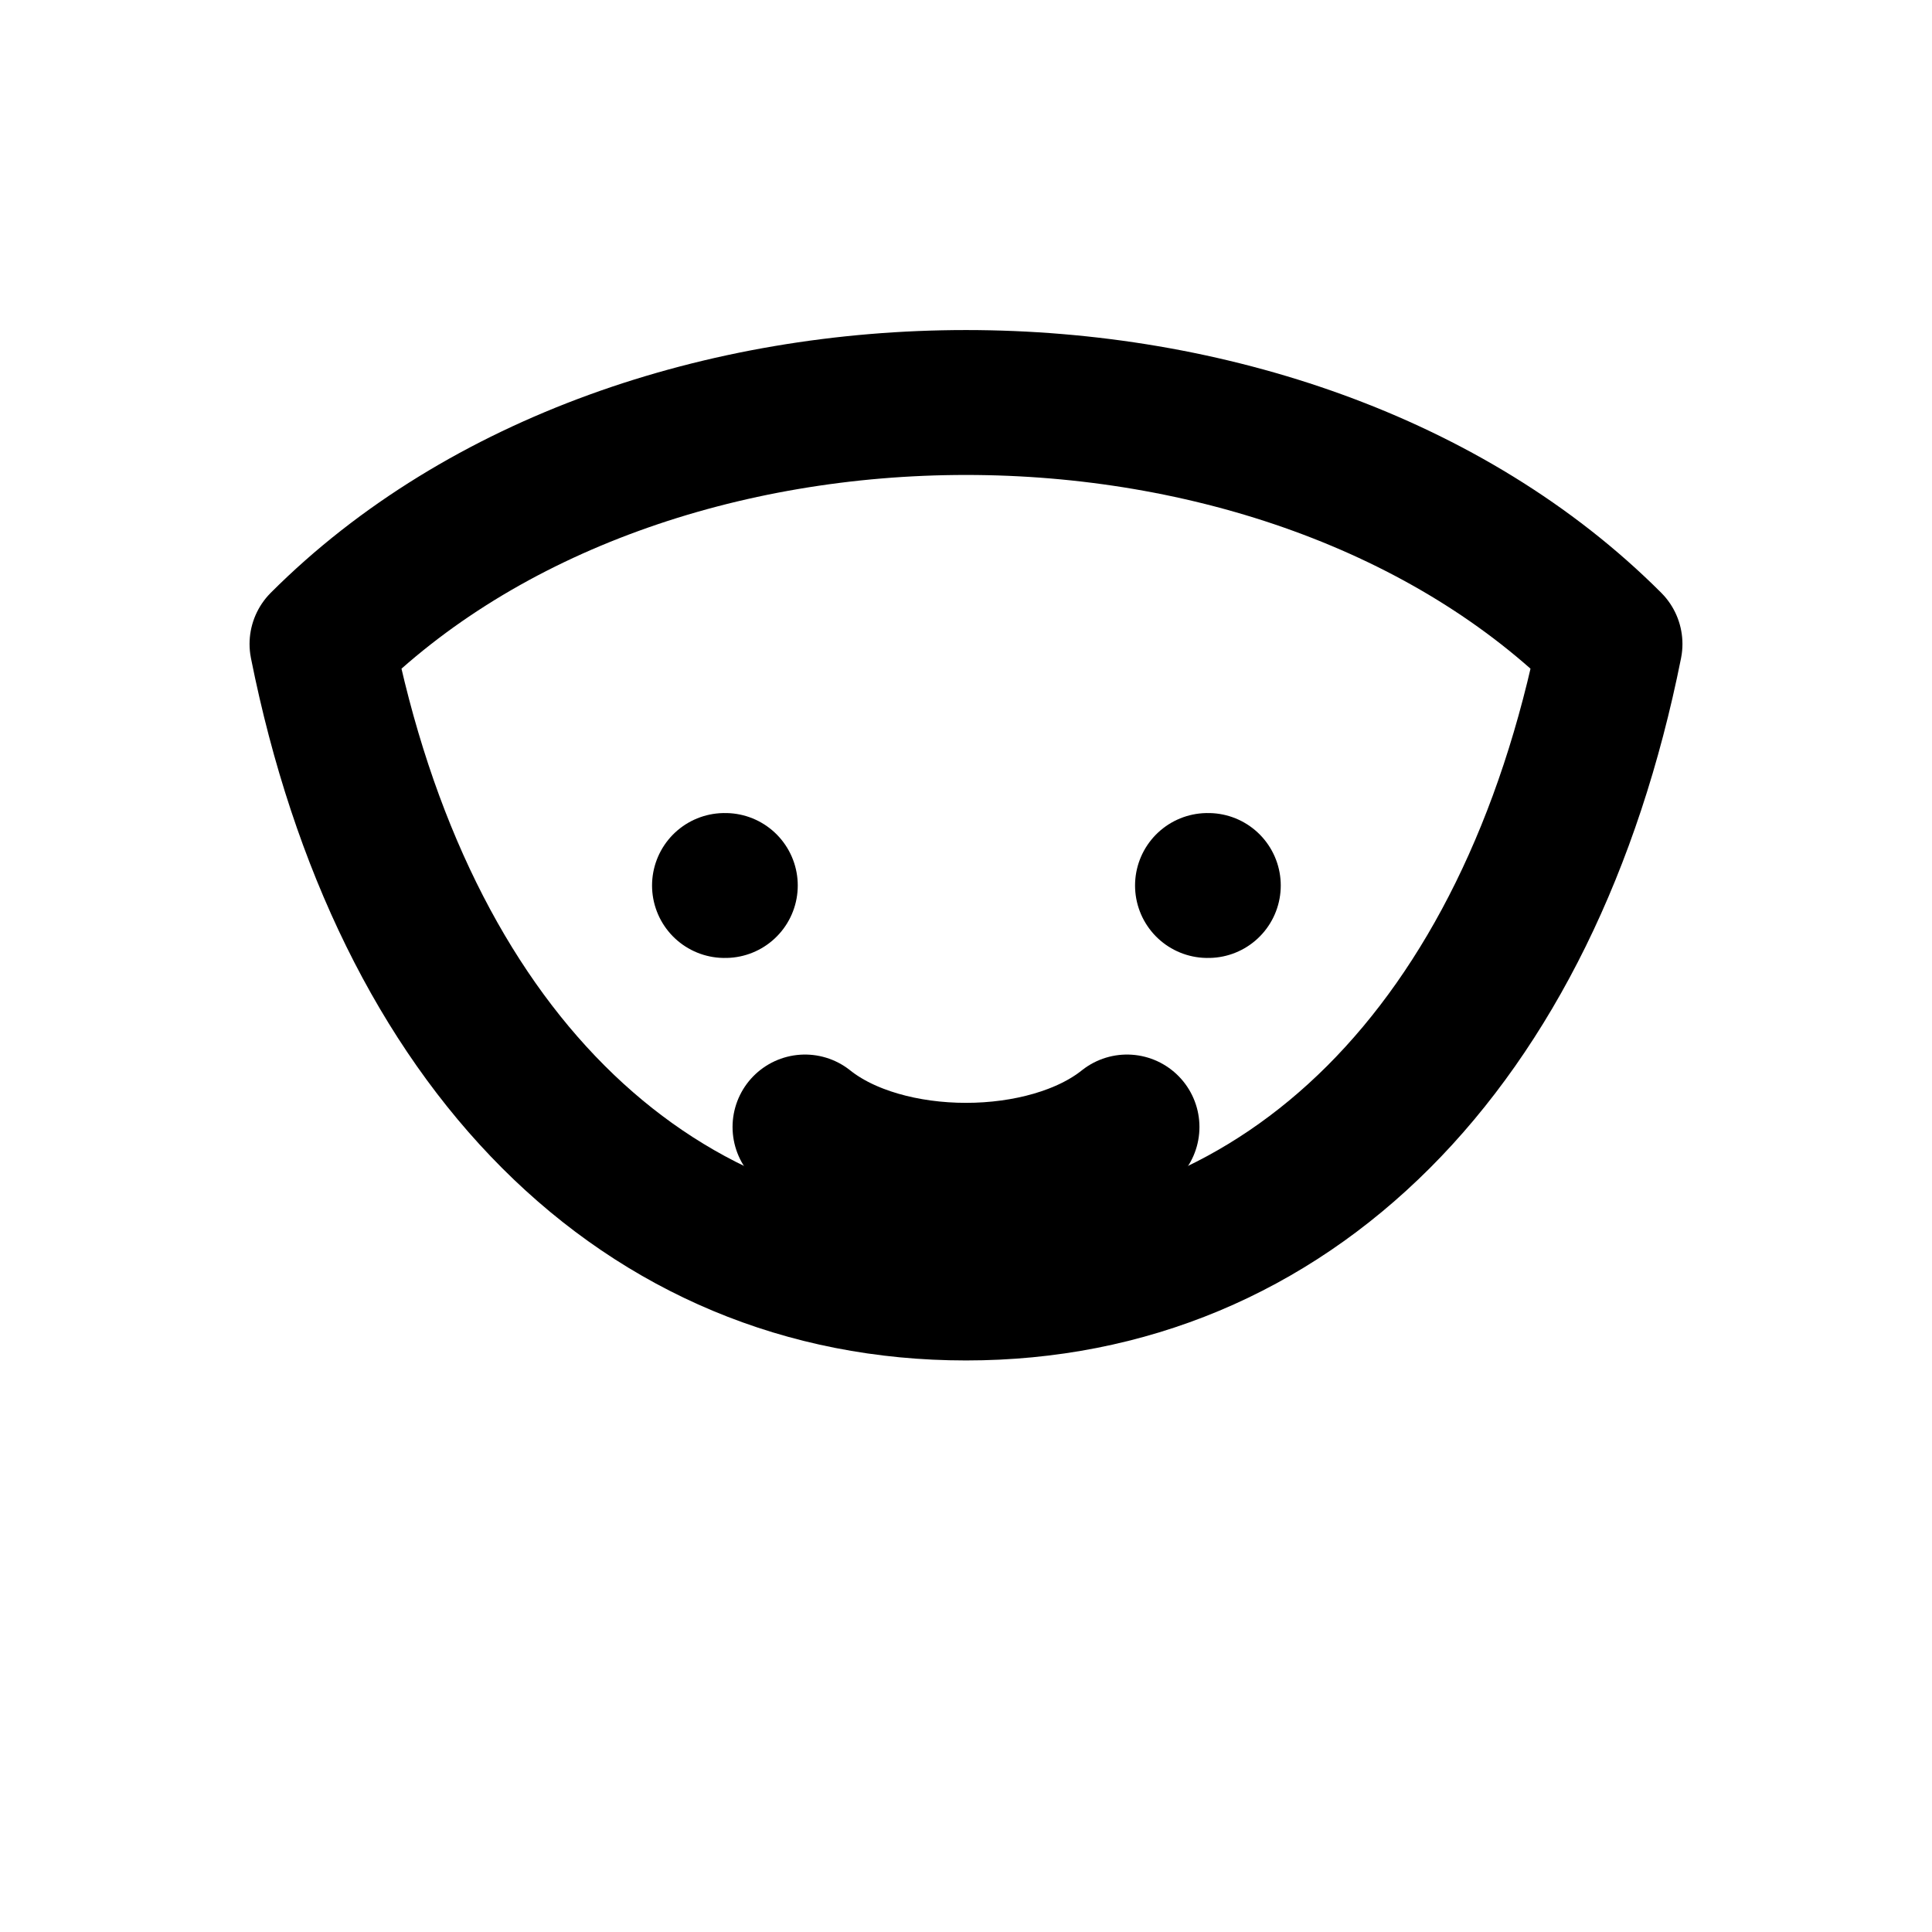
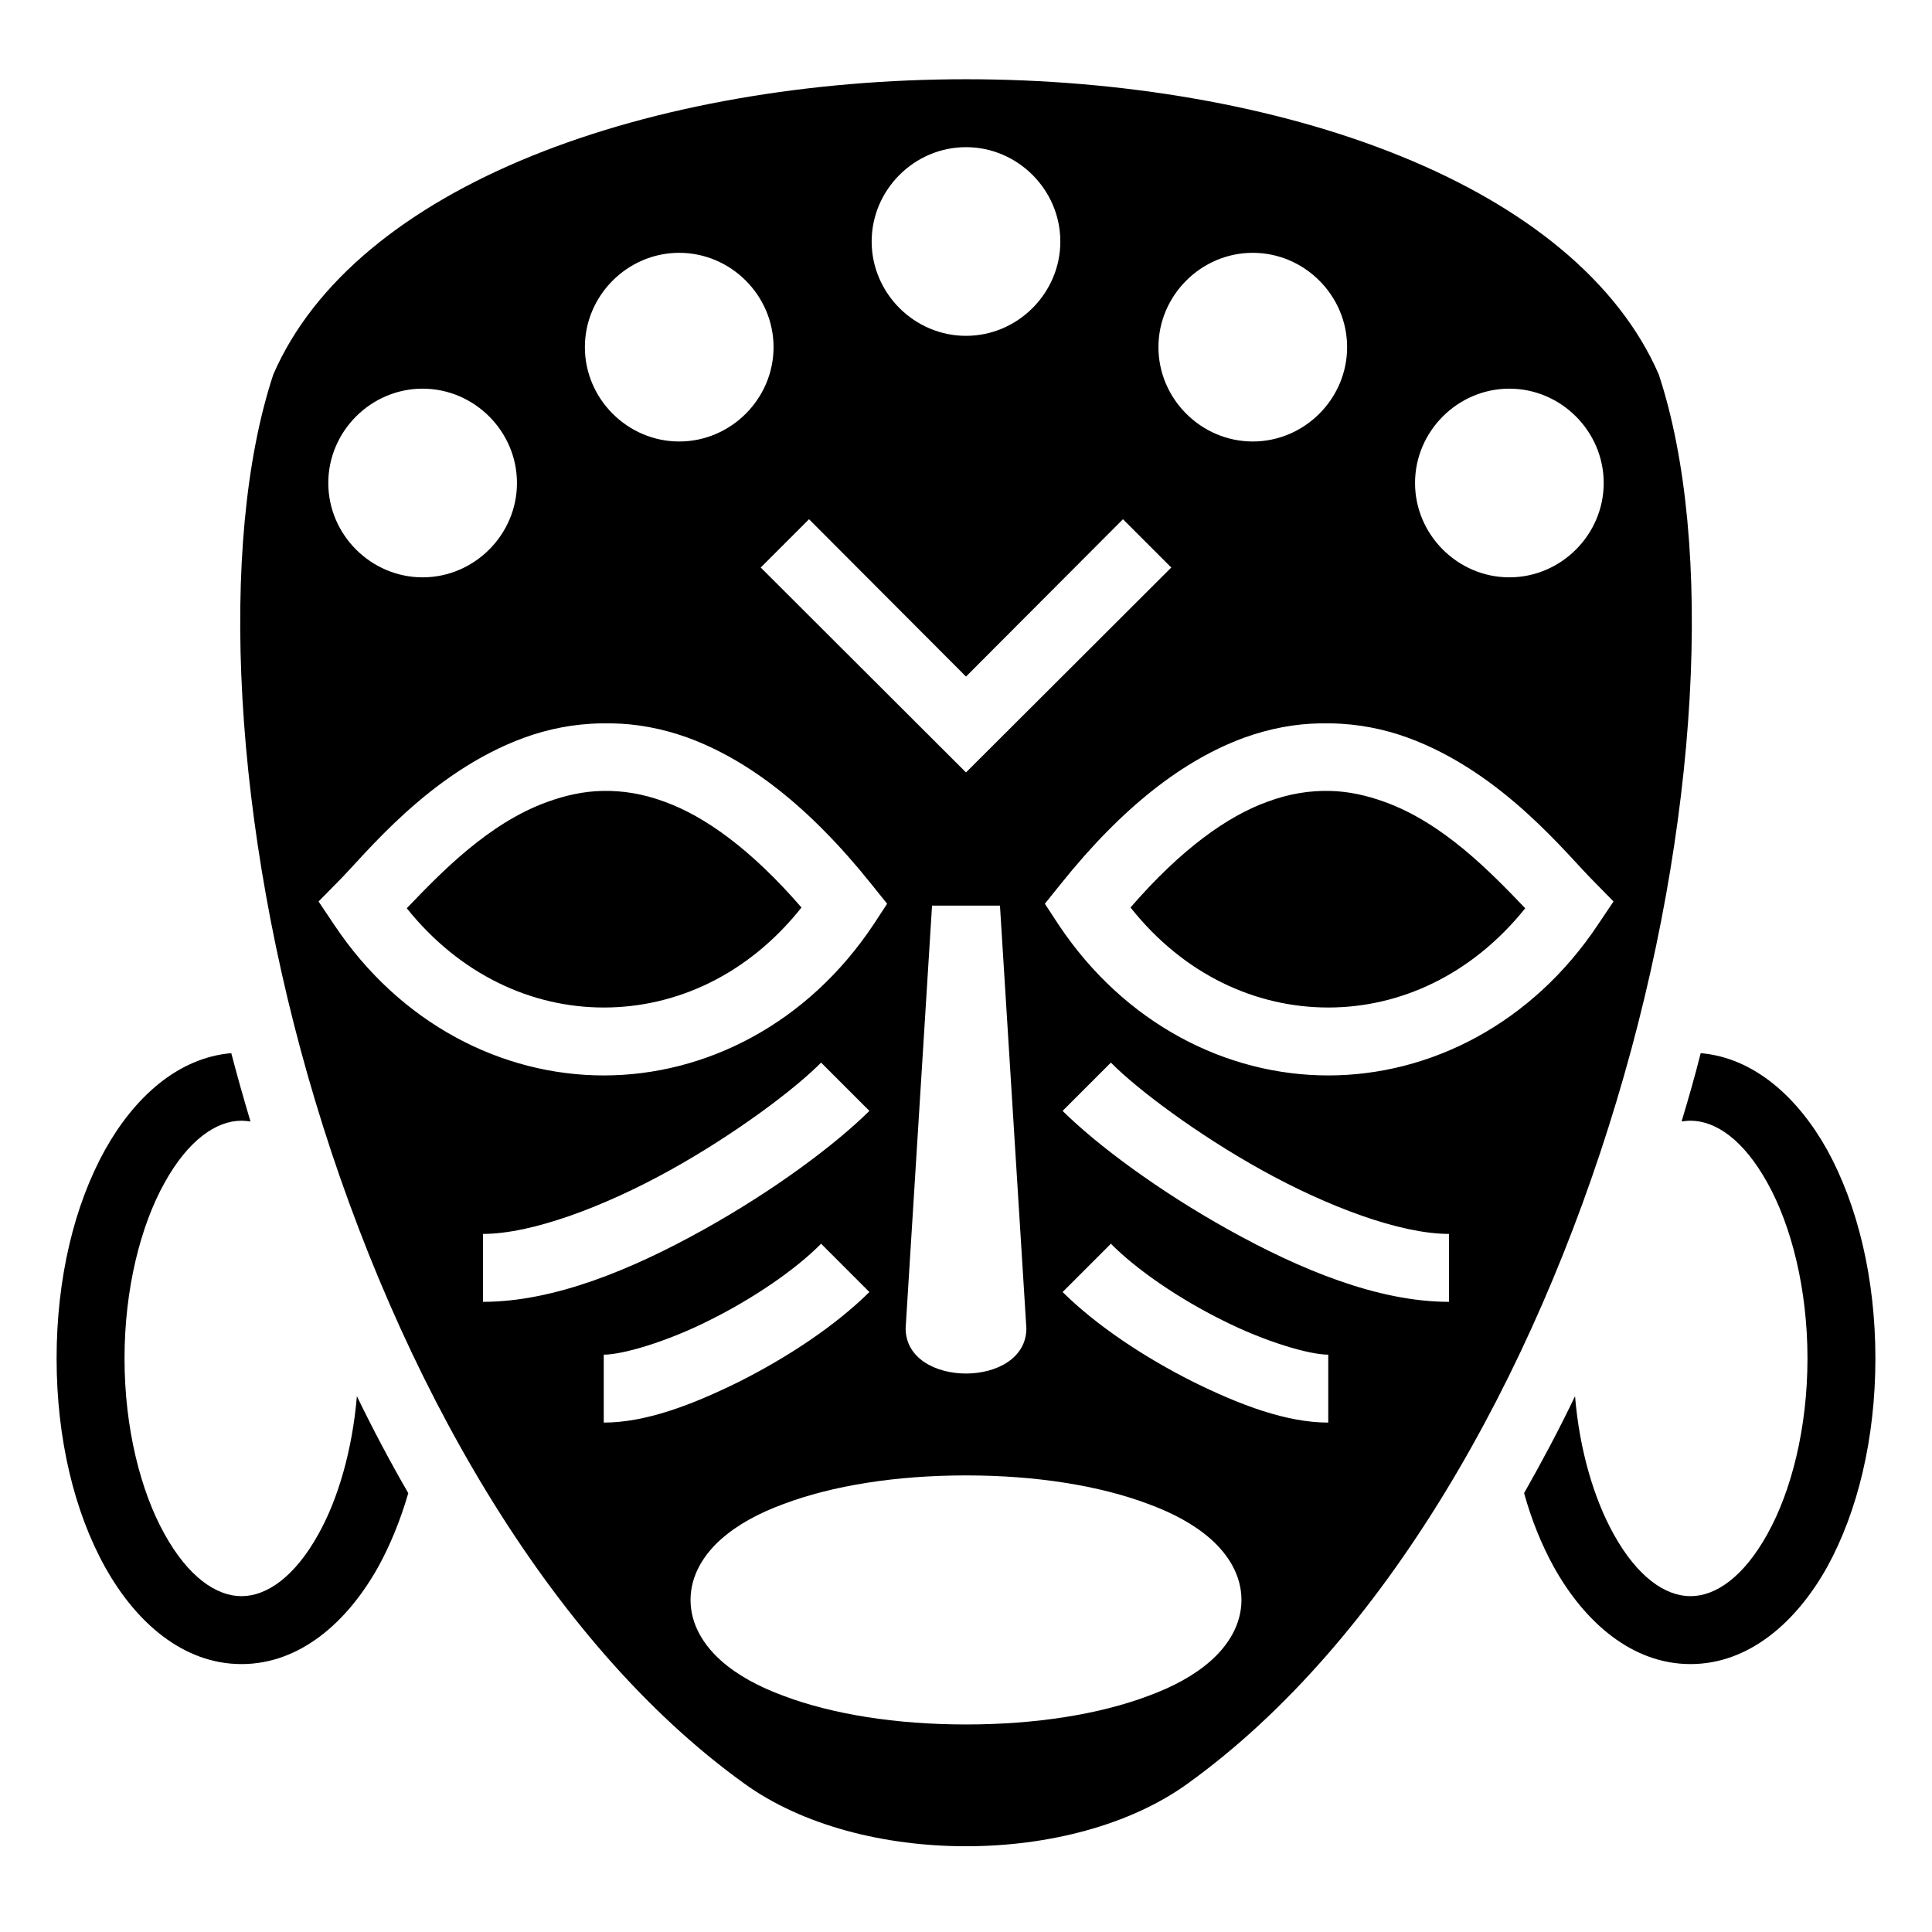
- <svg xmlns="http://www.w3.org/2000/svg" viewBox="0 0 24 24" fill="none" stroke="currentColor" stroke-width="1.8" stroke-linecap="round" stroke-linejoin="round" class="ui-icon">
-   <path d="M4 8c2-2 5-3 8-3s6 1 8 3c-1 5-4 8-8 8s-7-3-8-8Z" />
-   <path d="M9 11h.01" />
-   <path d="M15 11h.01" />
-   <path d="M10 14c1 .8 3 .8 4 0" />
+ <svg xmlns="http://www.w3.org/2000/svg" viewBox="0 0 512 512" class="ui-icon ui-icon-game" aria-hidden="true">
+   <path fill="currentColor" d="M256 21c-41 0-82 6.9-115.1 20.34-33 13.38-57.7 33.05-68.48 57.92C57.64 144.1 61.7 219.2 83.55 291.8 105.5 364.7 145 435.1 197.3 472.7c30.6 22.1 86.8 22.1 117.4 0 52.3-37.6 91.8-108 113.7-180.9 21.9-72.6 26-147.7 11.2-192.54-10.8-24.87-35.5-44.54-68.5-57.92C338 27.9 297 21 256 21zm0 18c13.7 0 25 11.3 25 25s-11.3 25-25 25-25-11.3-25-25 11.3-25 25-25zm-76 28c13.7 0 25 11.3 25 25s-11.3 25-25 25-25-11.3-25-25 11.3-25 25-25zm152 0c13.7 0 25 11.3 25 25s-11.3 25-25 25-25-11.3-25-25 11.3-25 25-25zm-220 36c13.7 0 25 11.3 25 25s-11.3 25-25 25-25-11.3-25-25 11.3-25 25-25zm288 0c13.7 0 25 11.3 25 25s-11.3 25-25 25-25-11.3-25-25 11.3-25 25-25zm-185.6 34.6 41.6 41.7 41.6-41.7 12.8 12.8-54.4 54.3-54.4-54.3 12.8-12.8zm-55 54.1h2.8c6.4.1 13.2 1.3 20.1 3.8 15.8 5.8 32 18 48.7 38.9l4.1 5.1-3.6 5.5C214 271.3 187 285 160 285s-54-13.7-71.49-40l-4.09-6.1 5.22-5.3c6.94-6.9 24.06-28.9 49.26-38.1 6.3-2.3 13.2-3.7 20.5-3.8zm190.4 0h2.8c7.3.1 14.2 1.5 20.5 3.8 25.2 9.2 42.3 31.2 49.3 38.1l5.2 5.3-4.1 6.1C406 271.3 379 285 352 285s-54-13.7-71.5-40l-3.6-5.5 4.1-5.1c16.7-20.9 32.9-33.1 48.7-38.9 6.9-2.5 13.7-3.7 20.1-3.8zm-190.1 17.9c-5.1.1-9.9 1.2-14.6 2.9-15.6 5.6-28.2 18.7-37.3 28.2C122 258.4 141 267 160 267c19.1 0 38.2-8.6 52.4-26.5-13.4-15.5-25.7-24.2-36.2-28-5.9-2.2-11.3-3-16.5-2.9zm192.6 0c-5.2-.1-10.6.7-16.5 2.9-10.5 3.8-22.8 12.5-36.2 28 14.2 17.9 33.3 26.5 52.4 26.5 19 0 38-8.6 52.2-26.3-9.1-9.5-21.7-22.6-37.3-28.2-4.7-1.7-9.5-2.8-14.6-2.9zM247 240h18l7 112c0 16-32 16-32 0l7-112zM61.29 279.1c-14.18 1.2-25.75 11.8-33.44 25.6C19.67 319.4 15 338.8 15 360c0 21.2 4.67 40.6 12.85 55.3C36.03 430 48.58 441 64 441c15.42 0 27.97-11 36.2-25.7 3.2-5.8 5.9-12.4 8-19.6-4.8-8.3-9.36-16.9-13.62-25.7-1.22 14.4-5.02 27.3-10.16 36.5C78.12 417.9 70.67 423 64 423c-6.67 0-14.12-5.1-20.42-16.5C37.29 395.2 33 378.5 33 360s4.29-35.2 10.58-46.5C49.88 302.1 57.33 297 64 297c.79 0 1.58.1 2.39.2-.02-.1-.05-.1-.07-.2-1.79-6-3.46-11.9-5.03-17.9zm389.41 0c-1.5 6-3.2 11.9-5 17.9 0 .1 0 .1-.1.2.8-.1 1.6-.2 2.4-.2 6.7 0 14.1 5.1 20.4 16.5 6.3 11.3 10.6 28 10.6 46.5s-4.3 35.2-10.6 46.5c-6.3 11.4-13.7 16.5-20.4 16.5-6.7 0-14.1-5.1-20.4-16.5-5.1-9.2-9-22-10.2-36.5-4.2 8.8-8.8 17.4-13.5 25.7 2 7.2 4.7 13.8 7.9 19.6C420 430 432.6 441 448 441c15.4 0 28-11 36.2-25.7 8.1-14.7 12.8-34.1 12.8-55.3 0-21.2-4.7-40.6-12.8-55.3-7.7-13.8-19.3-24.4-33.5-25.6zm-233.1 2.5 12.8 12.8c-9.1 9-25.3 21.1-44 31.5C167.7 336.3 147 345 128 345v-18c13 0 32.3-7.3 49.6-16.9 17.3-9.6 33.1-21.5 40-28.5zm76.8 0c6.9 7 22.7 18.9 40 28.5C351.7 319.7 371 327 384 327v18c-19 0-39.7-8.7-58.4-19.1-18.7-10.4-34.9-22.5-44-31.5l12.8-12.8zm-76.8 48 12.8 12.8c-9.1 9-21.7 17.3-34.4 23.7-12.7 6.3-25 10.9-36 10.9v-18c5 0 16.7-3.4 28-9.1 11.3-5.6 22.7-13.3 29.6-20.3zm76.8 0c6.9 7 18.3 14.7 29.6 20.3 11.3 5.7 23 9.1 28 9.1v18c-11 0-23.3-4.6-36-10.9-12.7-6.4-25.3-14.7-34.4-23.7l12.8-12.8zM256 391c18.6 0 35.4 2.7 48.4 7.6 6.5 2.4 12.1 5.4 16.5 9.3 4.5 4 8.1 9.5 8.1 16.1 0 6.6-3.6 12.1-8.1 16.1-4.4 3.9-10 6.9-16.5 9.3-13 4.9-29.8 7.6-48.4 7.6-18.6 0-35.4-2.7-48.4-7.6-6.5-2.4-12.1-5.4-16.5-9.3-4.5-4-8.1-9.5-8.1-16.1 0-6.6 3.6-12.1 8.1-16.1 4.4-3.9 10-6.9 16.5-9.3 13-4.9 29.8-7.6 48.4-7.6z" />
</svg>
